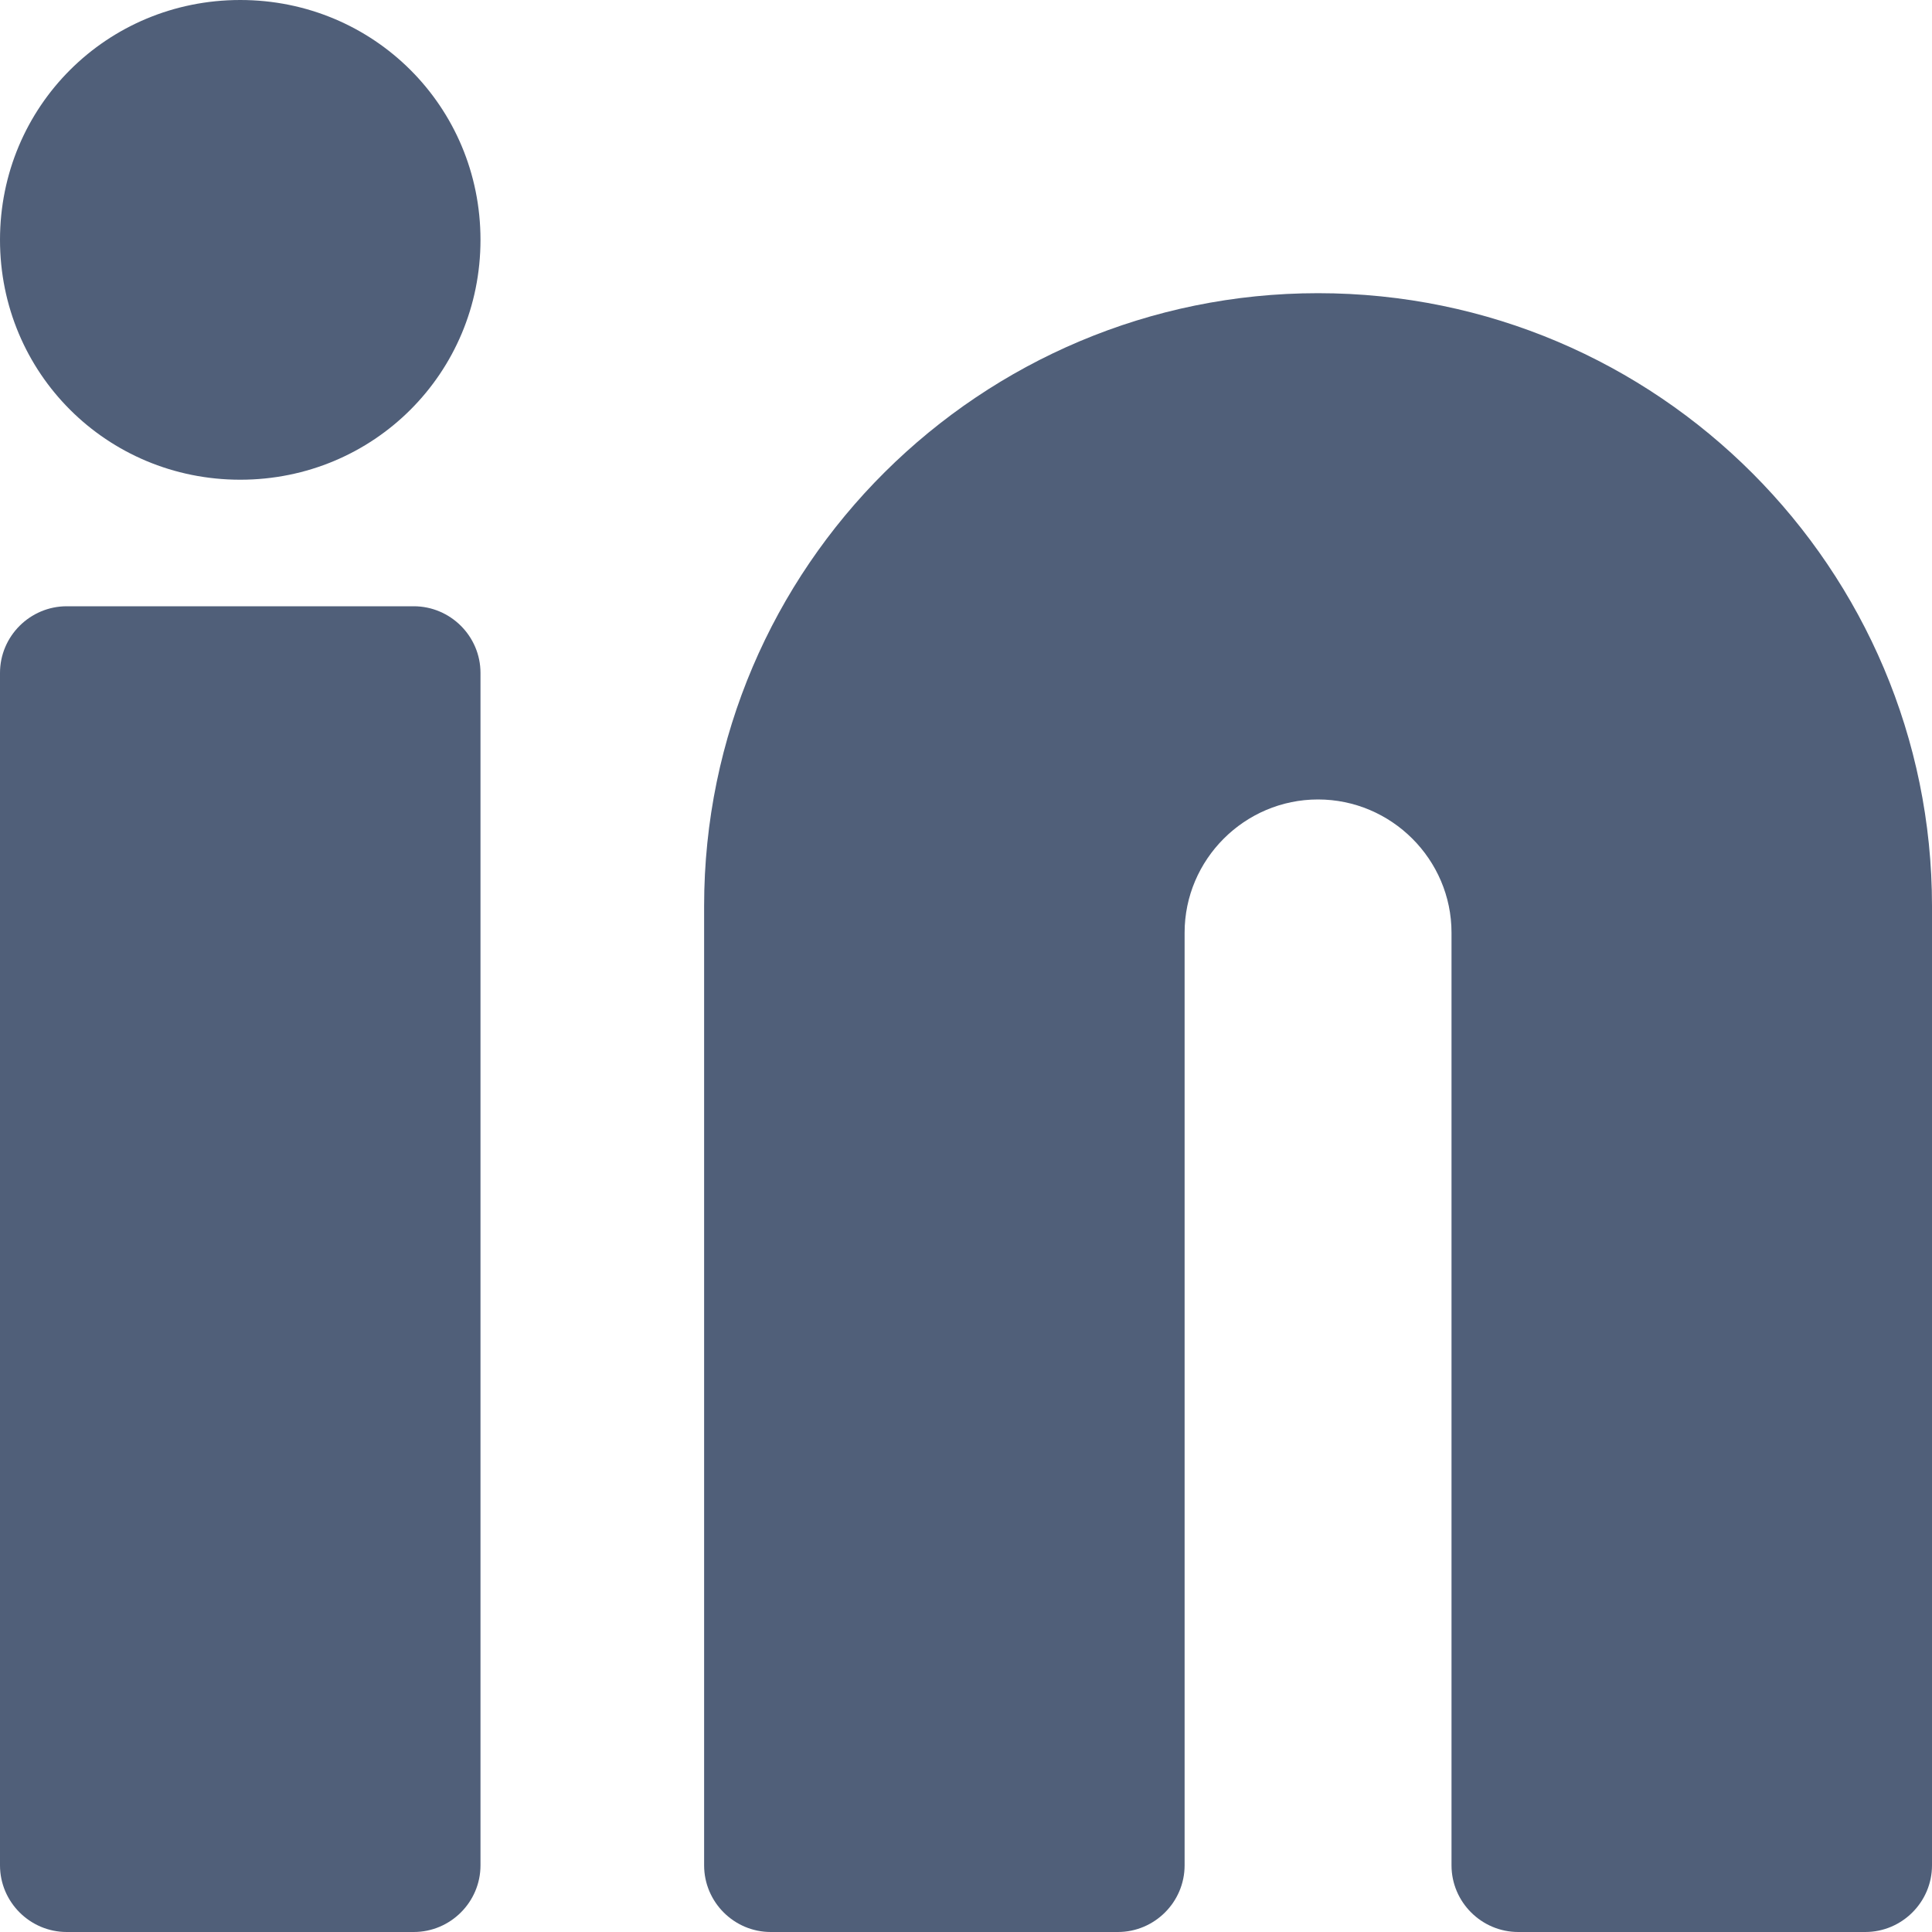
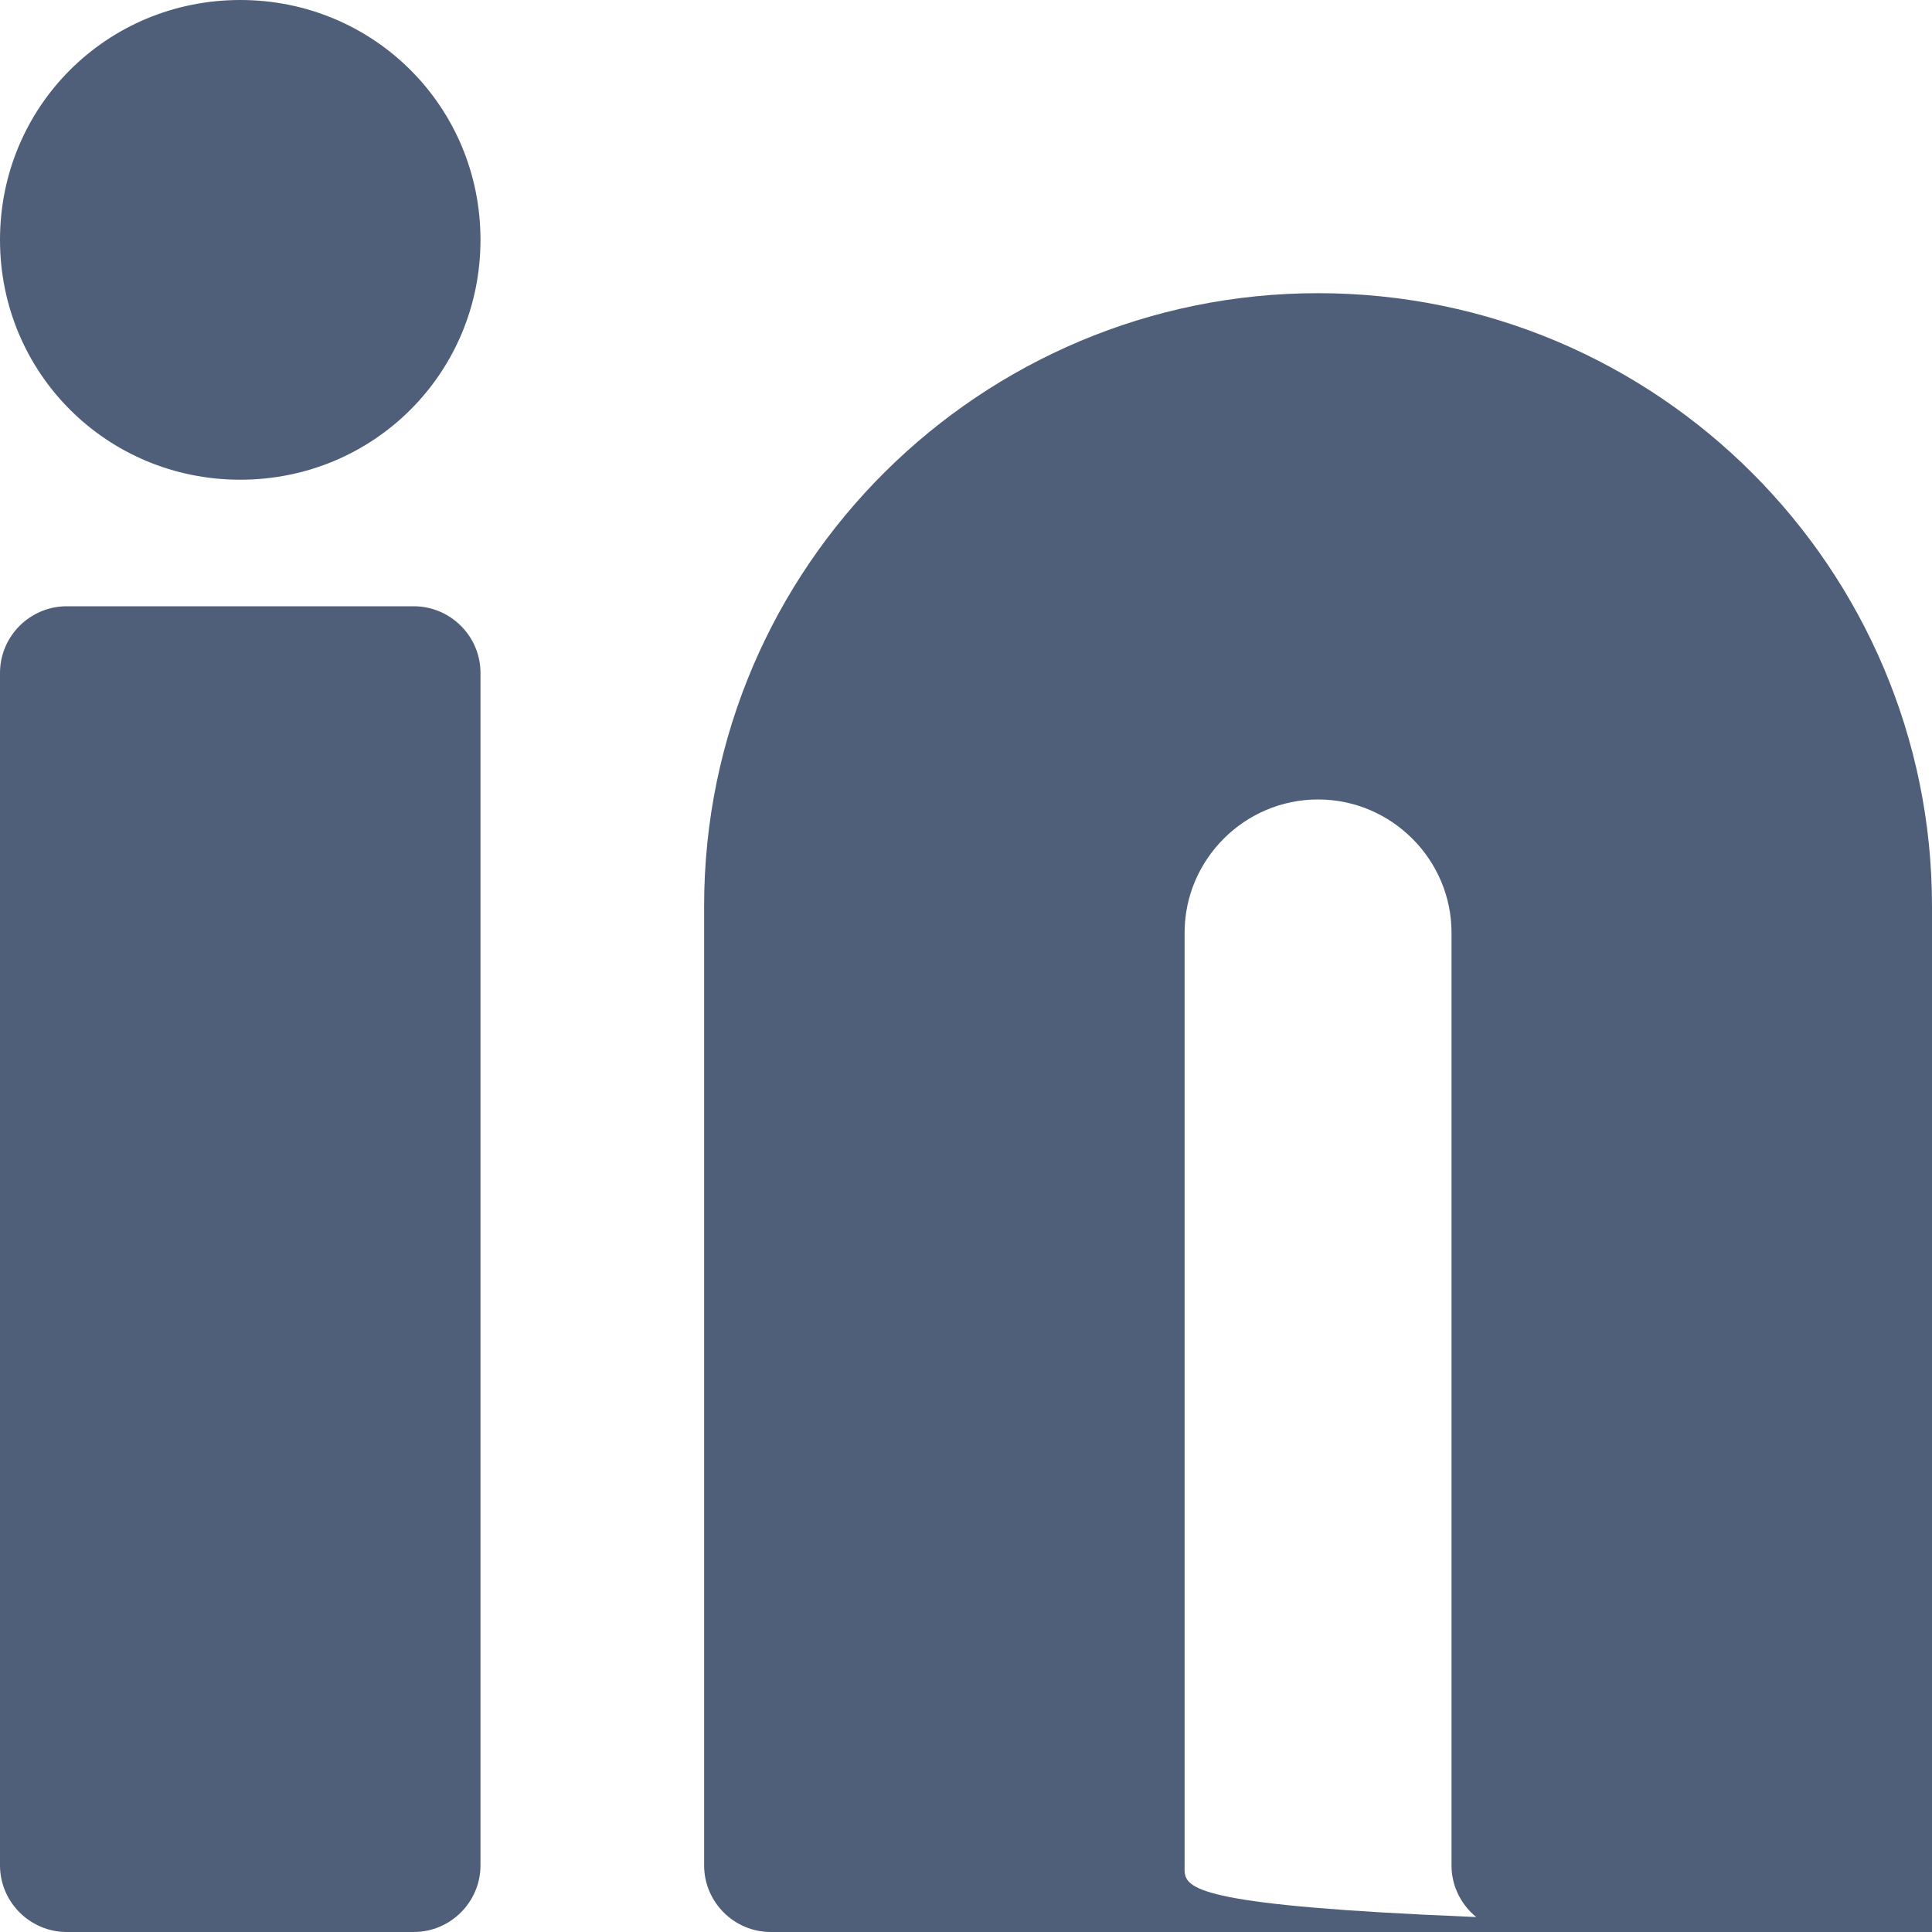
<svg xmlns="http://www.w3.org/2000/svg" width="20" height="20" viewBox="0 0 20 20" fill="none">
-   <path d="M13.644 3.035C10.156 3.035 7.289 5.862 7.289 9.379V19.31C7.289 19.69 7.599 20 7.979 20H11.572C11.952 20 12.263 19.69 12.263 19.31V9.655C12.263 8.897 12.884 8.276 13.644 8.276C14.404 8.276 15.026 8.897 15.026 9.655V19.31C15.026 19.69 15.337 20 15.717 20H19.309C19.689 20 20 19.69 20 19.31V9.379C20 5.897 17.168 3.035 13.644 3.035Z" fill="#505F79" />
+   <path d="M13.644 3.035C10.156 3.035 7.289 5.862 7.289 9.379V19.31C7.289 19.69 7.599 20 7.979 20h21.572C11.952 20 12.263 19.69 12.263 19.31V9.655C12.263 8.897 12.884 8.276 13.644 8.276C14.404 8.276 15.026 8.897 15.026 9.655V19.31C15.026 19.69 15.337 20 15.717 20h29.309C19.689 20 20 19.69 20 19.31V9.379C20 5.897 17.168 3.035 13.644 3.035Z" fill="#505F79" />
  <path d="M2.487 0C1.105 0 0 1.103 0 2.483C0 3.862 1.105 4.966 2.487 4.966C3.869 4.966 4.974 3.862 4.974 2.483C4.974 1.103 3.869 0 2.487 0Z" fill="#505F79" />
  <path d="M4.283 6.276H0.691C0.311 6.276 0 6.586 0 6.966V19.31C0 19.69 0.311 20 0.691 20H4.283C4.663 20 4.974 19.69 4.974 19.31V6.966C4.974 6.586 4.663 6.276 4.283 6.276Z" fill="#505F79" />
</svg>
